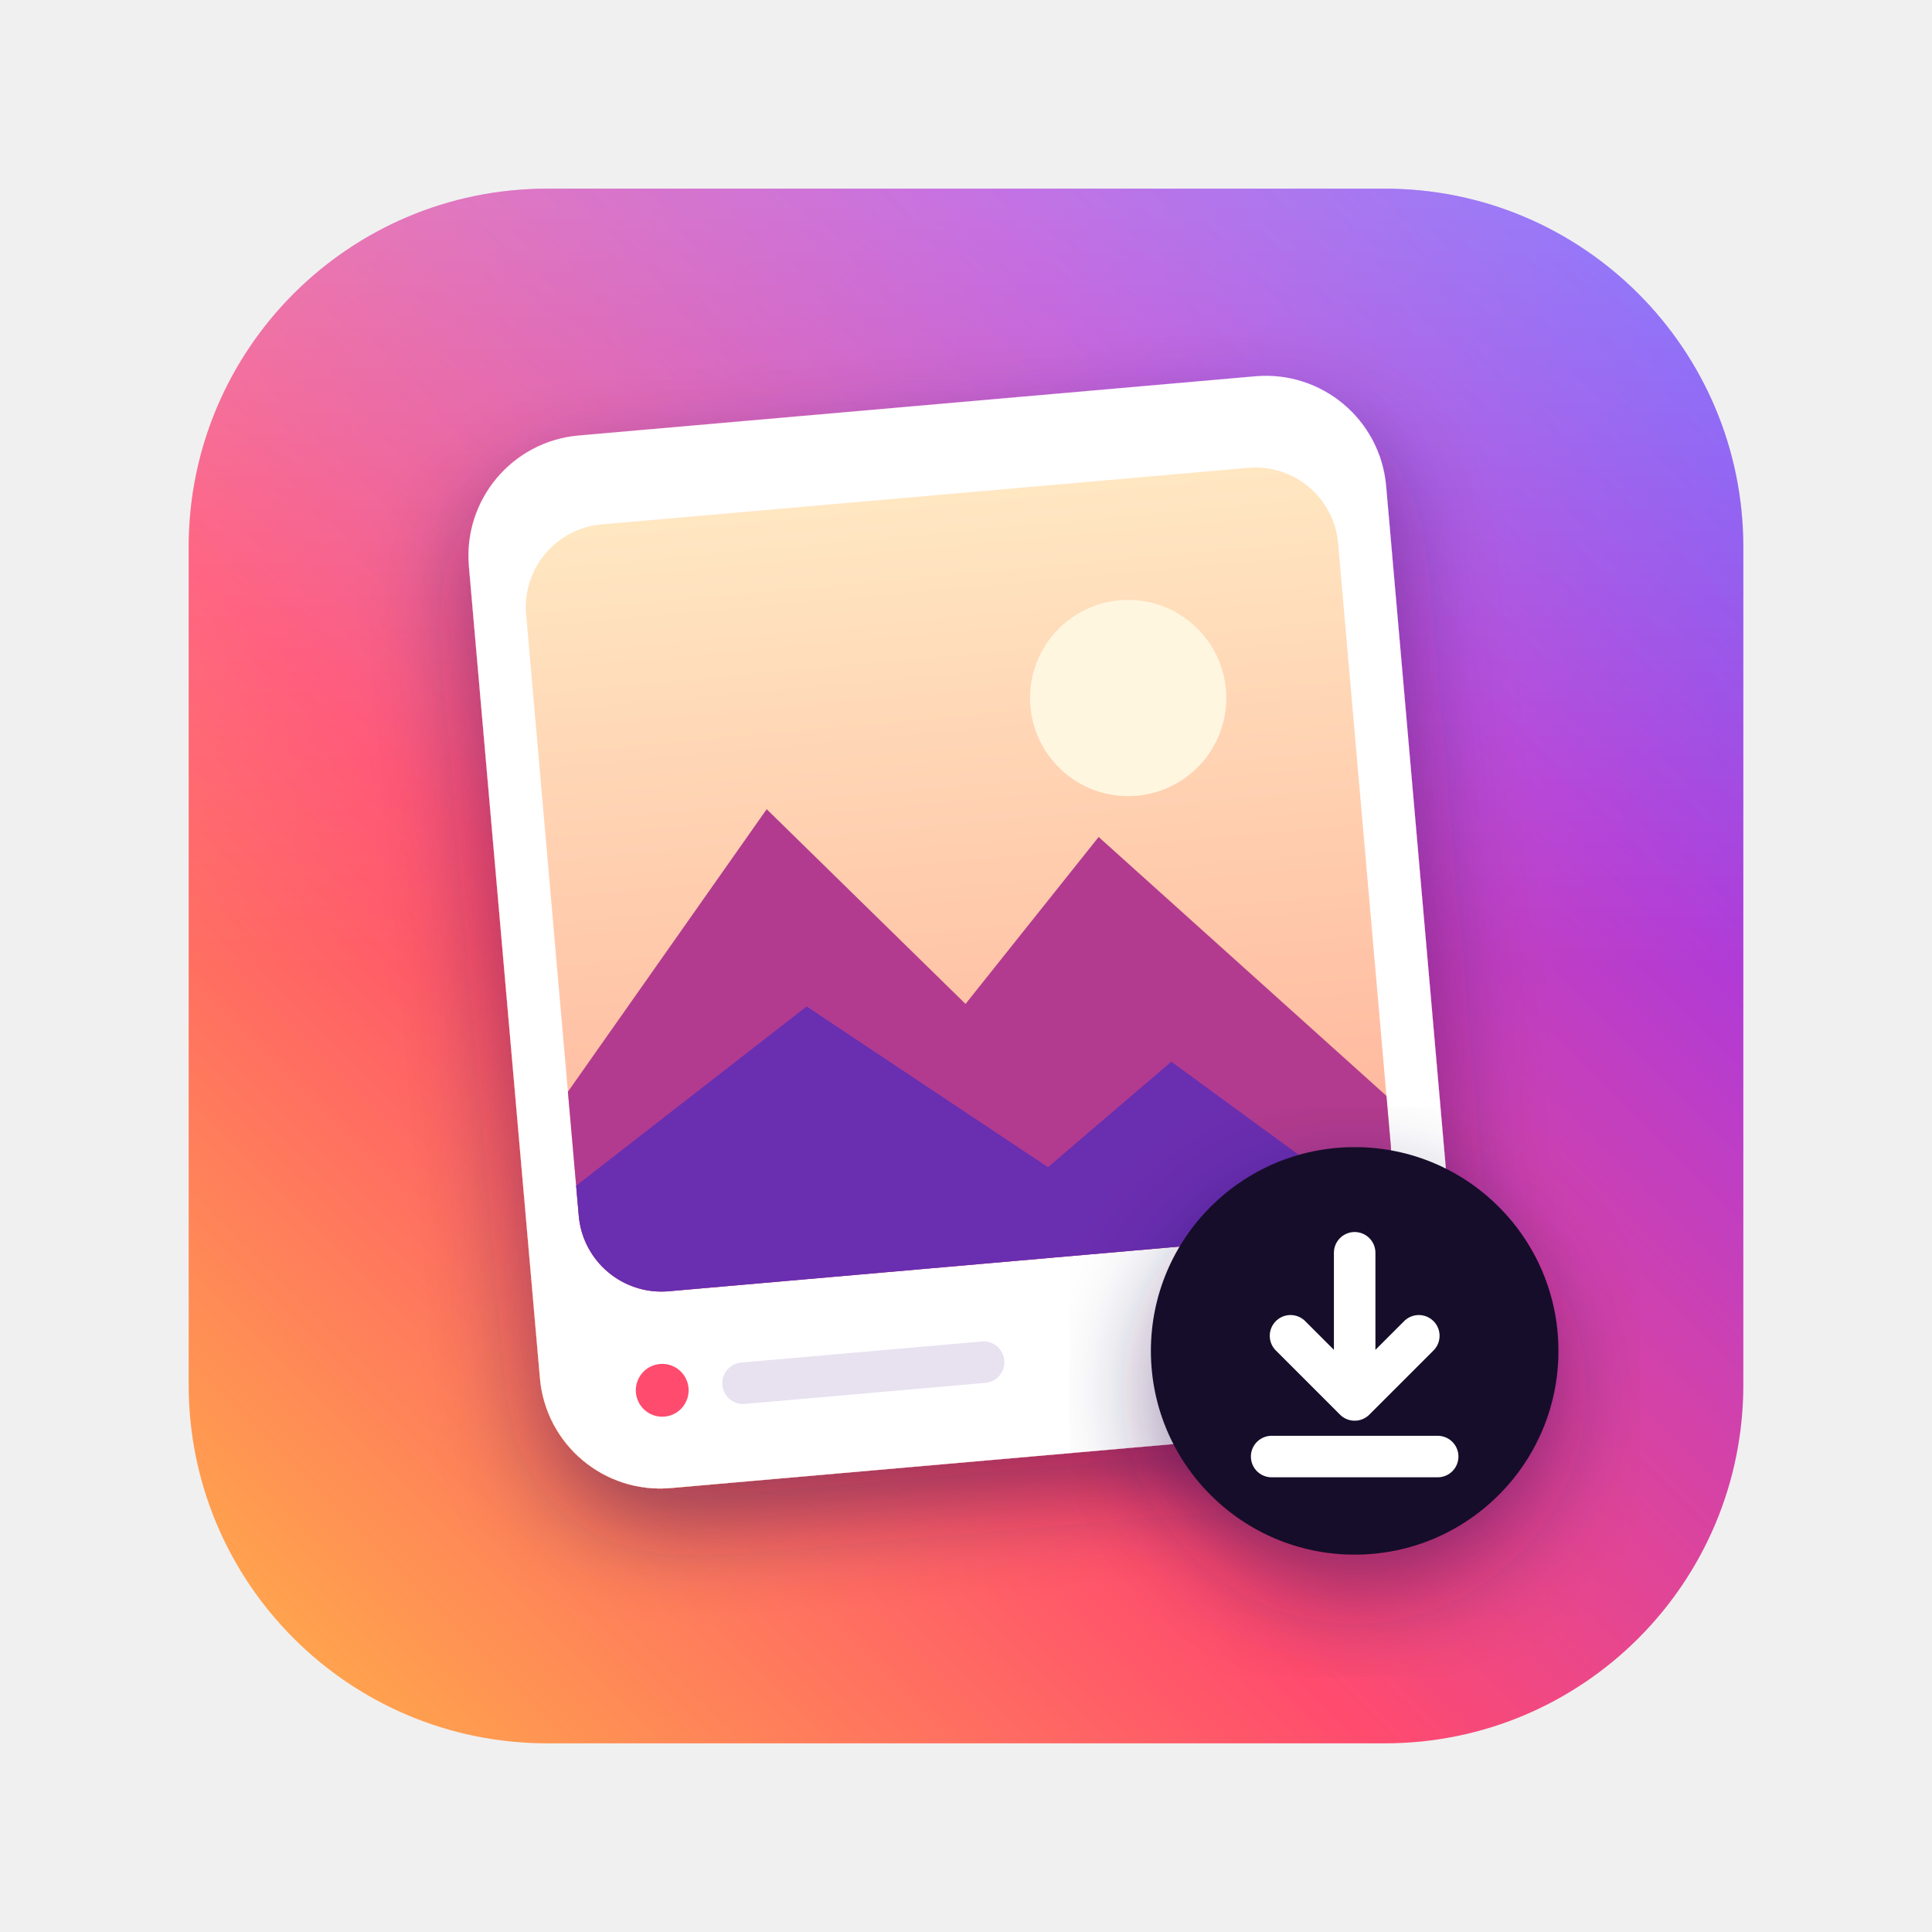
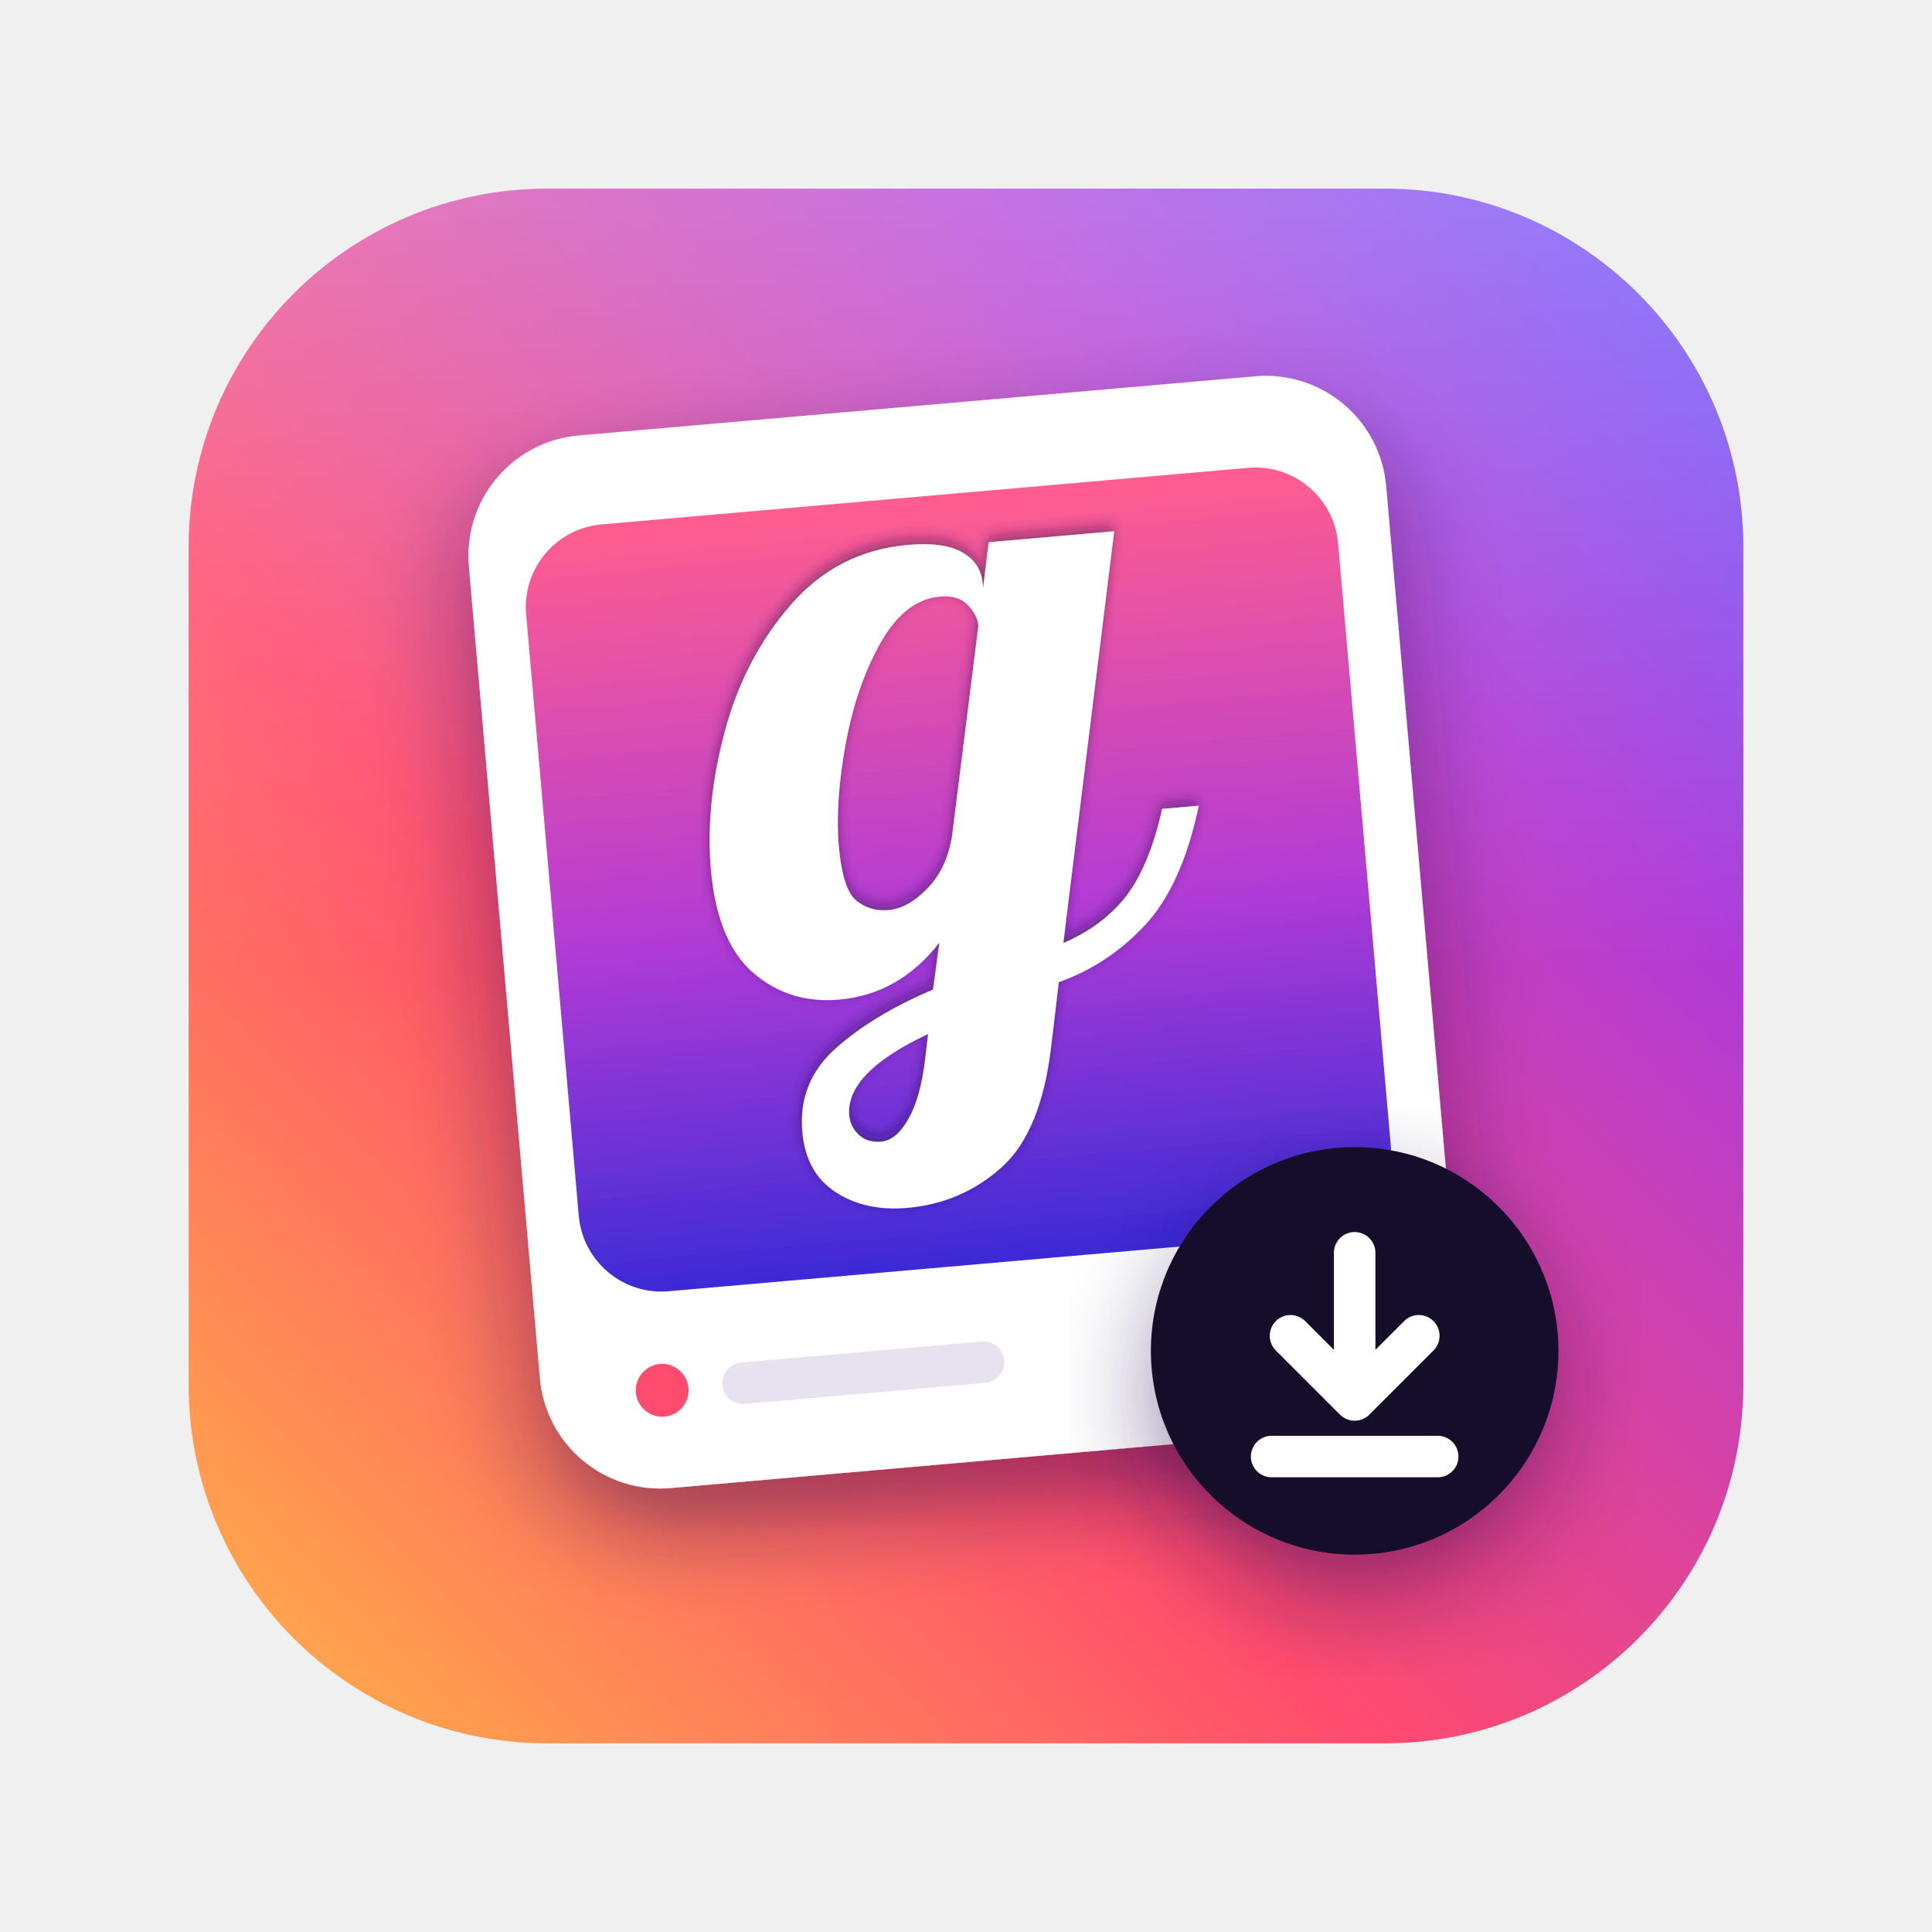
<svg xmlns="http://www.w3.org/2000/svg" viewBox="0 0 1024 1024">
  <defs>
    <linearGradient id="bg" x1="0" y1="1" x2="1" y2="0">
      <stop offset="0" stop-color="#ffb347" />
      <stop offset=".38" stop-color="#ff4b6e" />
      <stop offset=".75" stop-color="#b13bd6" />
      <stop offset="1" stop-color="#5b4bff" />
    </linearGradient>
    <linearGradient id="sky" x1="0" y1="0" x2="0" y2="1">
-       <stop offset="0" stop-color="#ffe7c2" />
-       <stop offset="1" stop-color="#ffb199" />
+       <stop offset="0" stop-color="#ff5d8f" />
+       <stop offset=".55" stop-color="#b13bd6" />
+       <stop offset="1" stop-color="#3d2bd6" />
    </linearGradient>
    <linearGradient id="shine" x1="0" y1="0" x2="0" y2="1">
      <stop offset="0" stop-color="#fff" stop-opacity=".28" />
      <stop offset=".5" stop-color="#fff" stop-opacity="0" />
    </linearGradient>
    <filter id="sh" x="-20%" y="-20%" width="140%" height="150%">
      <feDropShadow dx="0" dy="22" stdDeviation="26" flood-color="#2a0a4a" flood-opacity=".45" />
    </filter>
+     <filter id="gs" x="-30%" y="-30%" width="160%" height="160%">
+       <feDropShadow dx="0" dy="6" stdDeviation="7" flood-color="#2a0a4a" flood-opacity=".5" />
+     </filter>
+     <linearGradient id="sun" x1="0" y1="0" x2="1" y2="1">
+       <stop offset="0" stop-color="#ffe08a" />
+       <stop offset="1" stop-color="#ff6f61" />
+     </linearGradient>
+     <linearGradient id="gw" gradientUnits="userSpaceOnUse" x1="400" y1="290" x2="640" y2="620">
+       <stop offset="0" stop-color="#fff" />
+       <stop offset=".6" stop-color="#fff" />
+       <stop offset="1" stop-color="#ffd9e6" />
+     </linearGradient>
    <clipPath id="photo">
      <rect x="296" y="262" width="432" height="408" rx="44" />
    </clipPath>
+     <linearGradient id="gl" x1="0" y1="0" x2="1" y2="1">
+       <stop offset="0" stop-color="#ff4b6e" />
+       <stop offset="1" stop-color="#6a2fb0" />
+     </linearGradient>
  </defs>
  <rect x="100" y="100" width="824" height="824" rx="190" fill="url(#bg)" />
  <rect x="100" y="100" width="824" height="824" rx="190" fill="url(#shine)" />
  <g filter="url(#sh)" transform="rotate(-5 512 512)">
    <rect x="268" y="214" width="488" height="560" rx="64" fill="#fff" />
    <g clip-path="url(#photo)">
      <rect x="296" y="262" width="432" height="408" fill="url(#sky)" />
-       <circle cx="610" cy="378" r="52" fill="#fff6e0" />
-       <path d="M296 670V560l118-140 96 112 78-82 140 150v70z" fill="#b23b8f" />
-       <path d="M296 670V610l130-84 120 96 70-50 112 98v0z" fill="#6a2fb0" />
+       <path transform="translate(387.8 521.1) scale(0.4636 -0.4636)" d="M65 -153Q65 -96 111.0 -61.5Q157 -27 228 -4L240 49Q189 -6 120 -6Q63 -6 25.0 33.0Q-13 72 -13 155Q-13 229 16.5 310.5Q46 392 104.5 448.5Q163 505 244 505Q285 505 305.0 491.0Q325 477 325 454V448L336 500H480L381 36Q429 52 458.0 84.0Q487 116 507 179H549Q522 90 476.0 48.5Q430 7 372 -8L357 -80Q337 -177 288.0 -213.5Q239 -250 177 -250Q129 -250 97.0 -225.0Q65 -200 65 -153ZM265 169 316 406Q316 418 306.0 430.5Q296 443 275 443Q235 443 203.0 396.5Q171 350 153.0 284.5Q135 219 135 169Q135 119 149.5 105.0Q164 91 185 91Q208 91 232.0 112.0Q256 133 265 169ZM212 -83 218 -54Q120 -90 120 -139Q120 -152 129.0 -162.0Q138 -172 154 -172Q171 -172 187.0 -149.0Q203 -126 212 -83Z" fill="#fff" filter="url(#gs)" />
    </g>
    <circle cx="332" cy="722" r="14" fill="#ff4b6e" />
    <rect x="364" y="711" width="150" height="22" rx="11" fill="#e8e1f0" />
  </g>
  <g filter="url(#sh)">
    <circle cx="718" cy="716" r="108" fill="#16102a" />
    <path d="M718 664v78m0 0l-34-34m34 34l34-34M674 772h88" fill="none" stroke="#fff" stroke-width="22" stroke-linecap="round" stroke-linejoin="round" />
  </g>
</svg>
